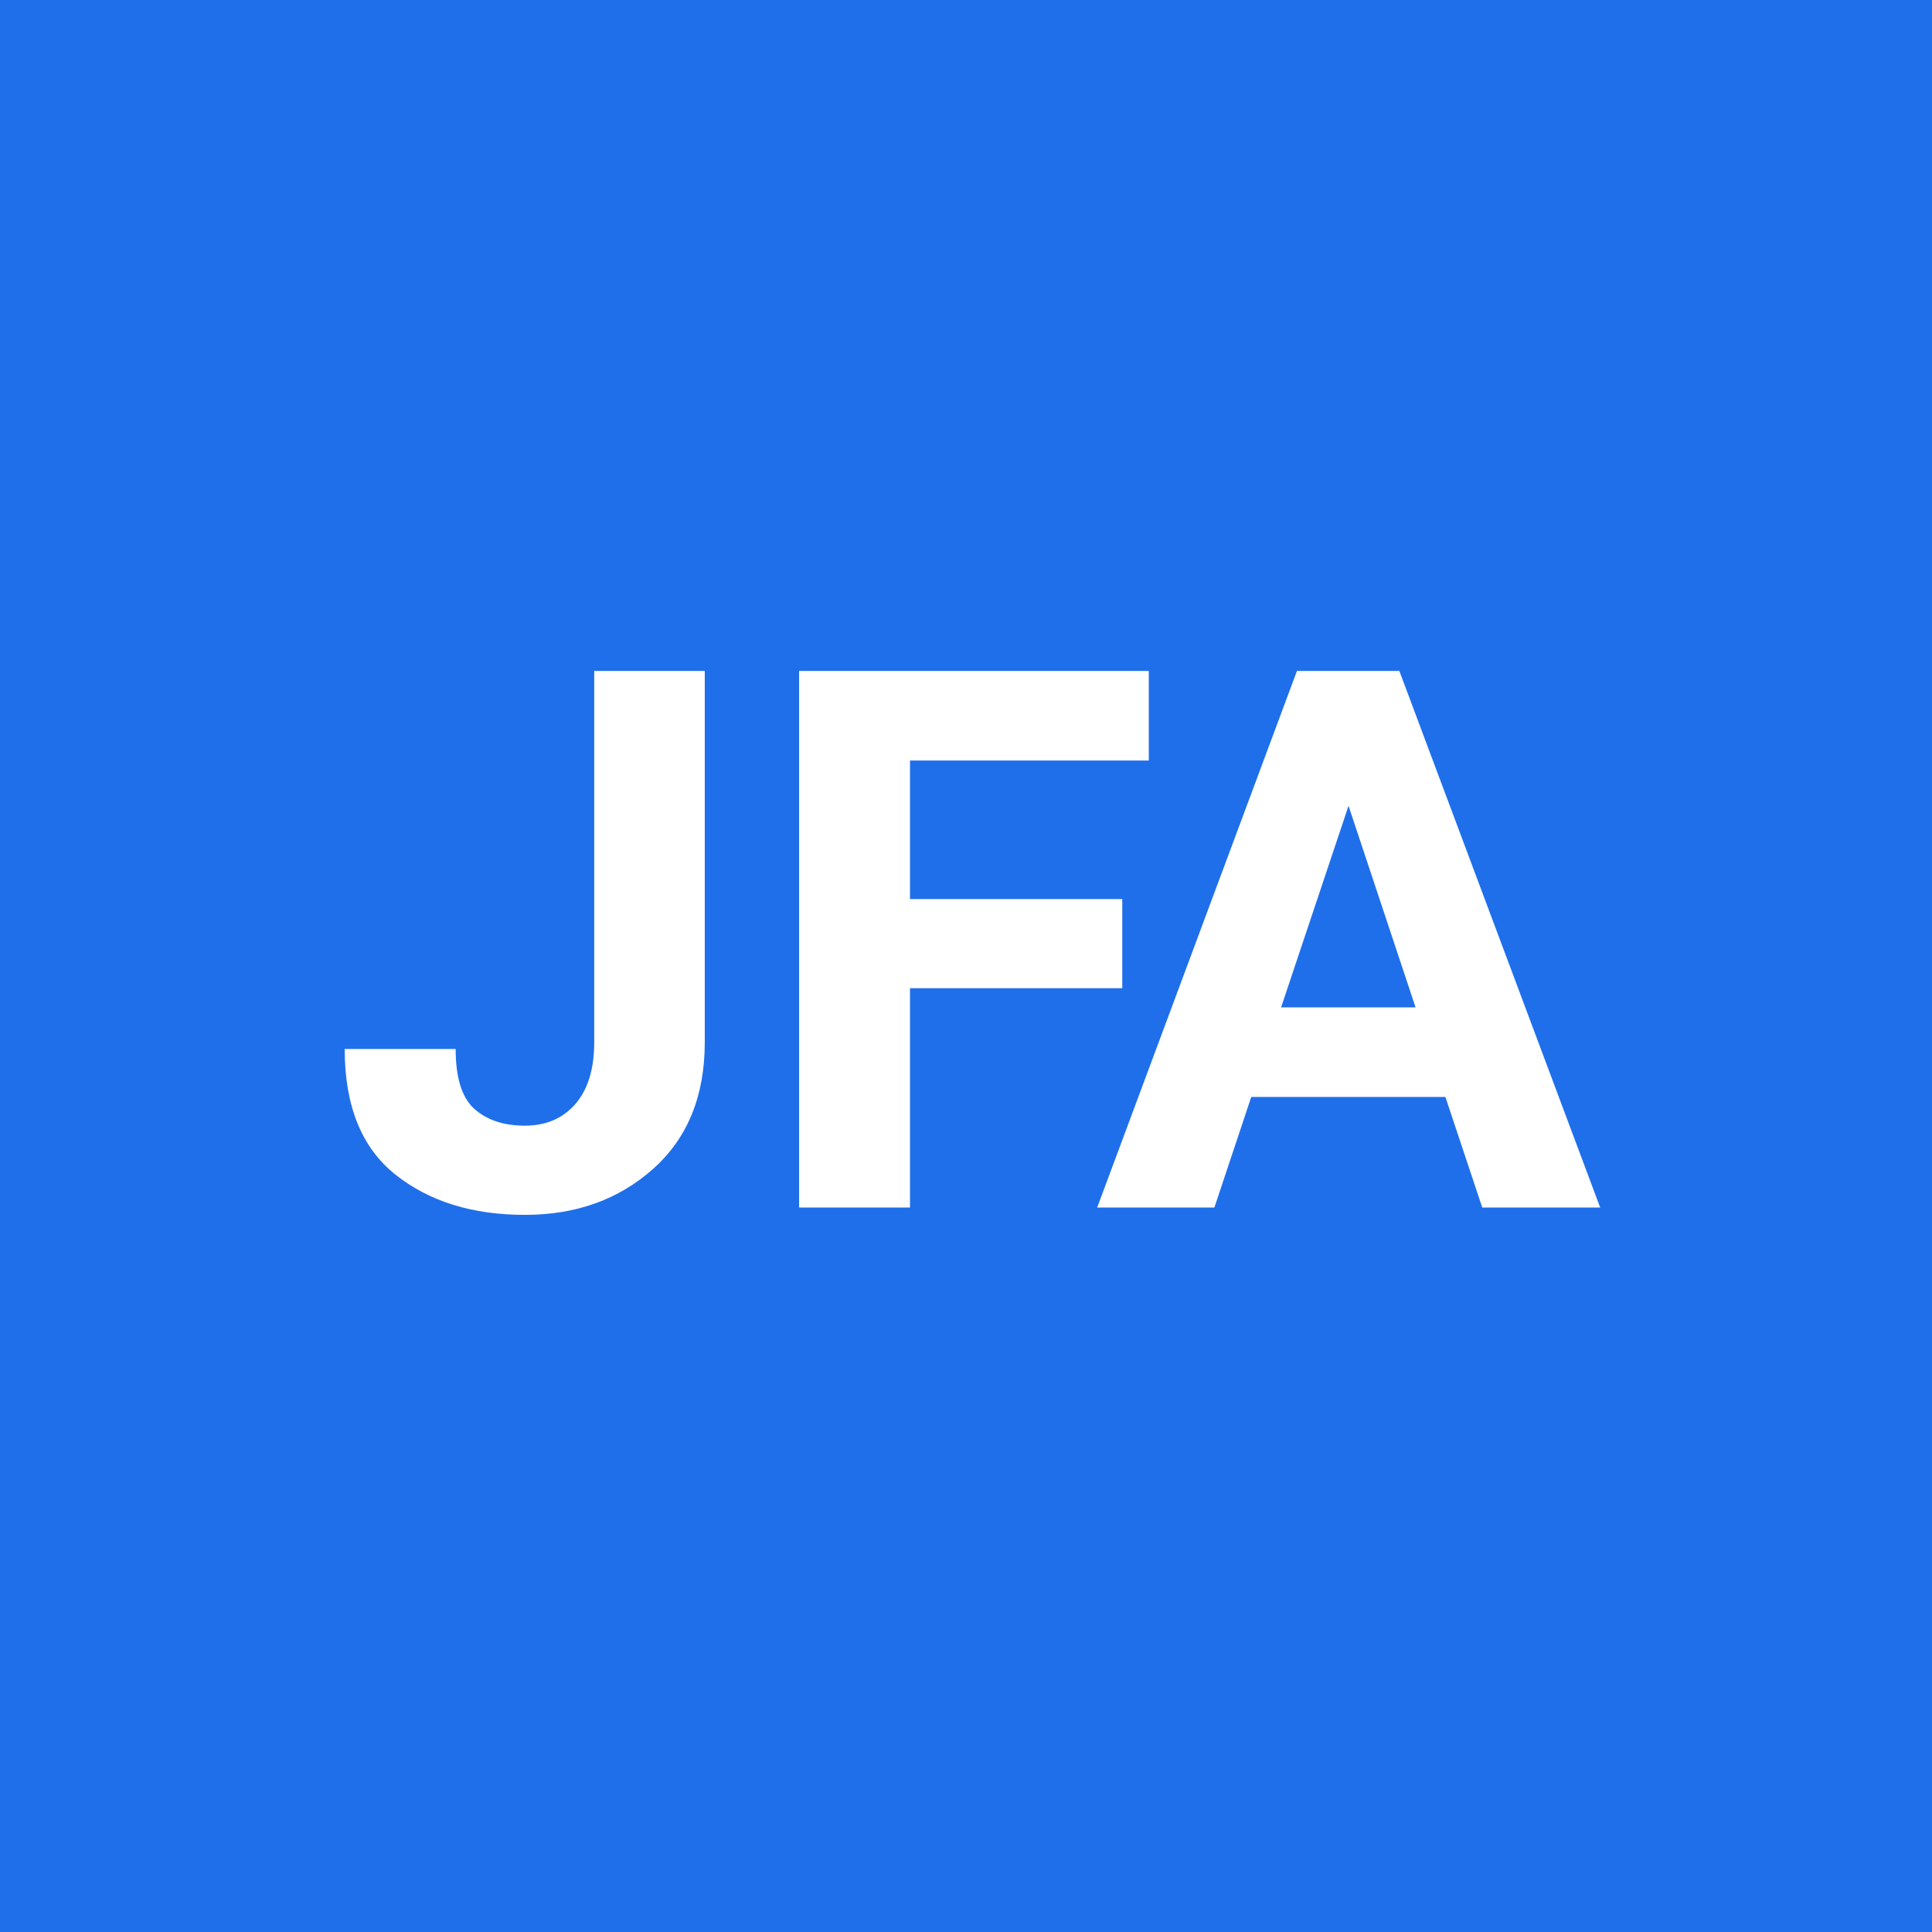
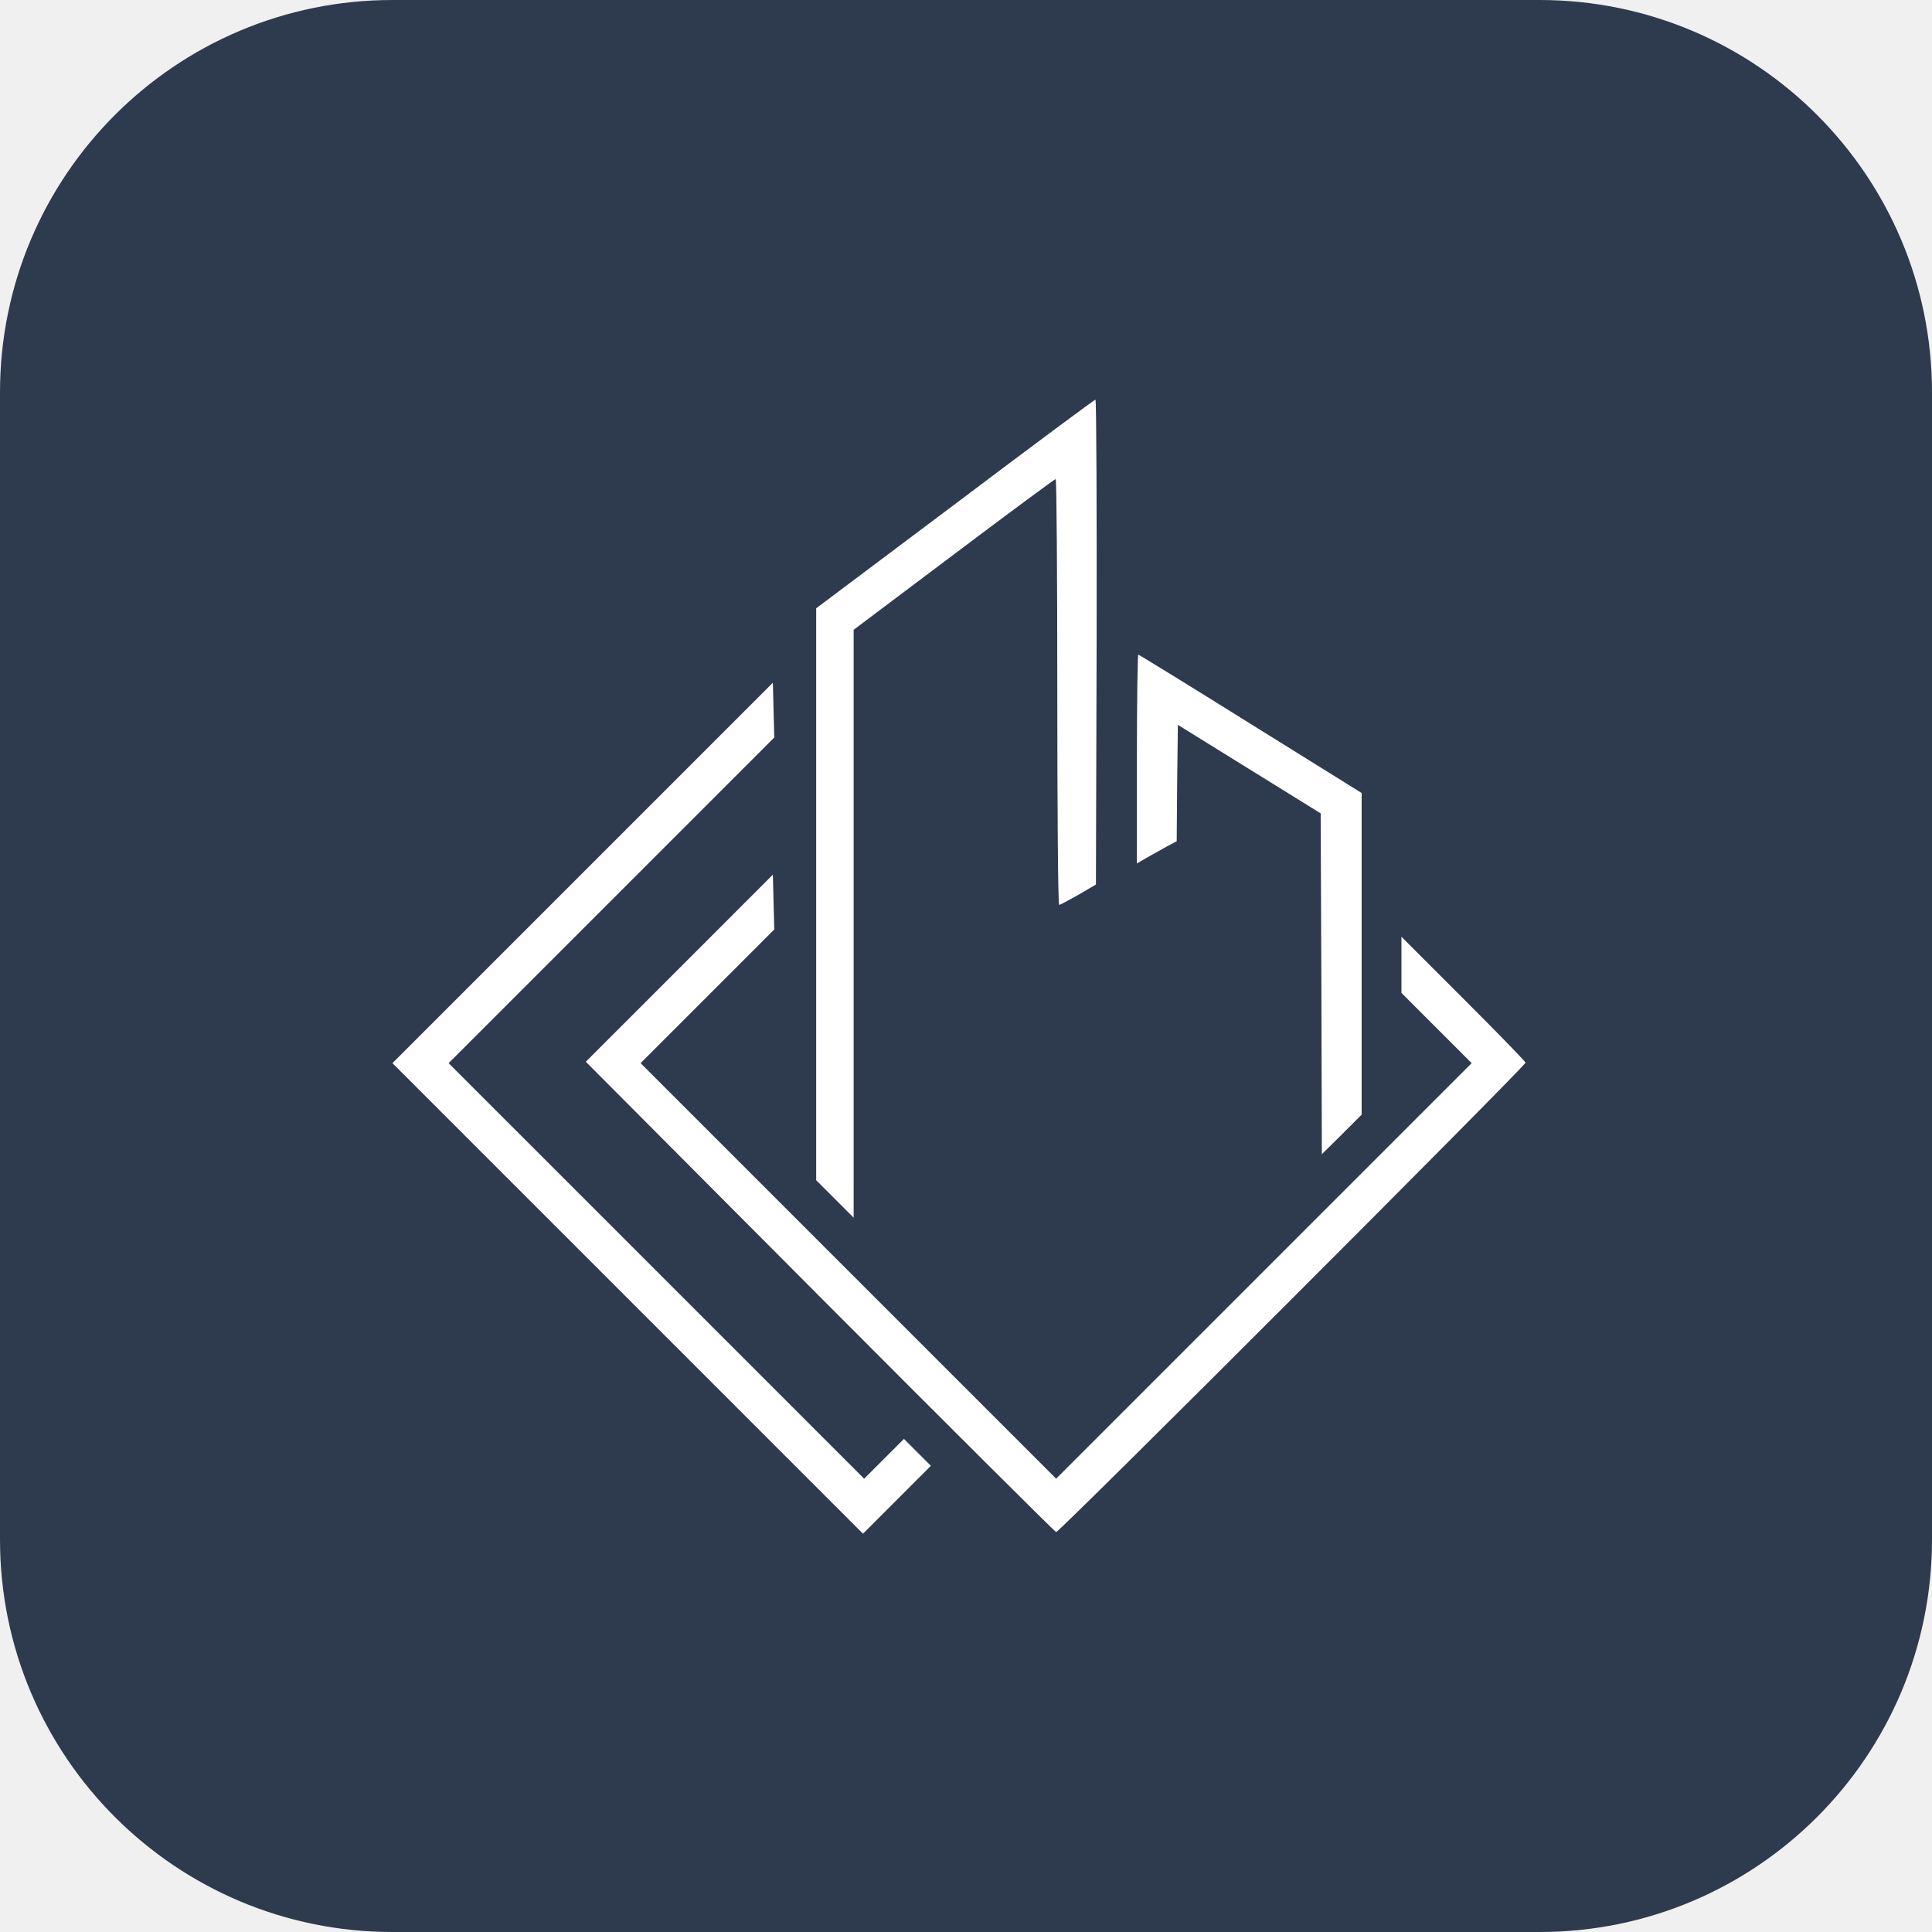
<svg xmlns="http://www.w3.org/2000/svg" viewBox="0 0 512 512">
-   <rect width="512" height="512" fill="#1f6feb" />
-   <text x="256" y="320" font-family="system-ui, -apple-system, 'Segoe UI', Roboto, sans-serif" font-size="200" font-weight="700" fill="#ffffff" text-anchor="middle">JFA</text>
+   <rect width="512" height="512" rx="104" fill="#2e3a4e" />
+   <svg x="104" y="104" width="304" height="304" viewBox="0 0 490 488" preserveAspectRatio="xMidYMid meet">
+     <g transform="translate(0,488) scale(0.1,-0.1)" fill="#ffffff" stroke="none">
+       <path d="M2403 4413 l-593 -445 0 -1222 0 -1221 80 -80 80 -80 0 1256 0 1255 428 322 c235 177 431 322 435 322 4 0 7 -409 7 -910 0 -500 3 -910 8 -909 4 0 41 20 82 43 l75 44 3 1036 c1 570 -1 1036 -5 1035 -5 0 -275 -201 -600 -446z" />
+       <path d="M3180 3324 l0 -446 43 25 c23 13 61 34 84 47 l43 23 2 249 3 248 305 -189 305 -189 3 -728 2 -728 85 84 85 85 0 687 0 687 -474 295 c-261 163 -477 296 -480 296 -3 0 -6 -201 -6 -446z" />
+       <path d="M813 2838 l-813 -813 1005 -1005 1005 -1005 145 145 145 145 -57 57 -58 58 -85 -85 -85 -85 -887 887 -888 888 695 695 696 696 -3 117 -3 117 -812 -812z" />
+       <path d="M1226 2431 l-400 -400 999 -1003 c550 -552 1004 -1004 1010 -1006 12 -3 2005 1991 2005 2005 0 5 -119 127 -265 273 l-265 265 0 -120 0 -120 150 -150 150 -150 -887 -887 -888 -888 -887 887 -888 888 285 285 286 286 -3 117 -3 117 -399 -399z" />
+     </g>
+   </svg>
</svg>
